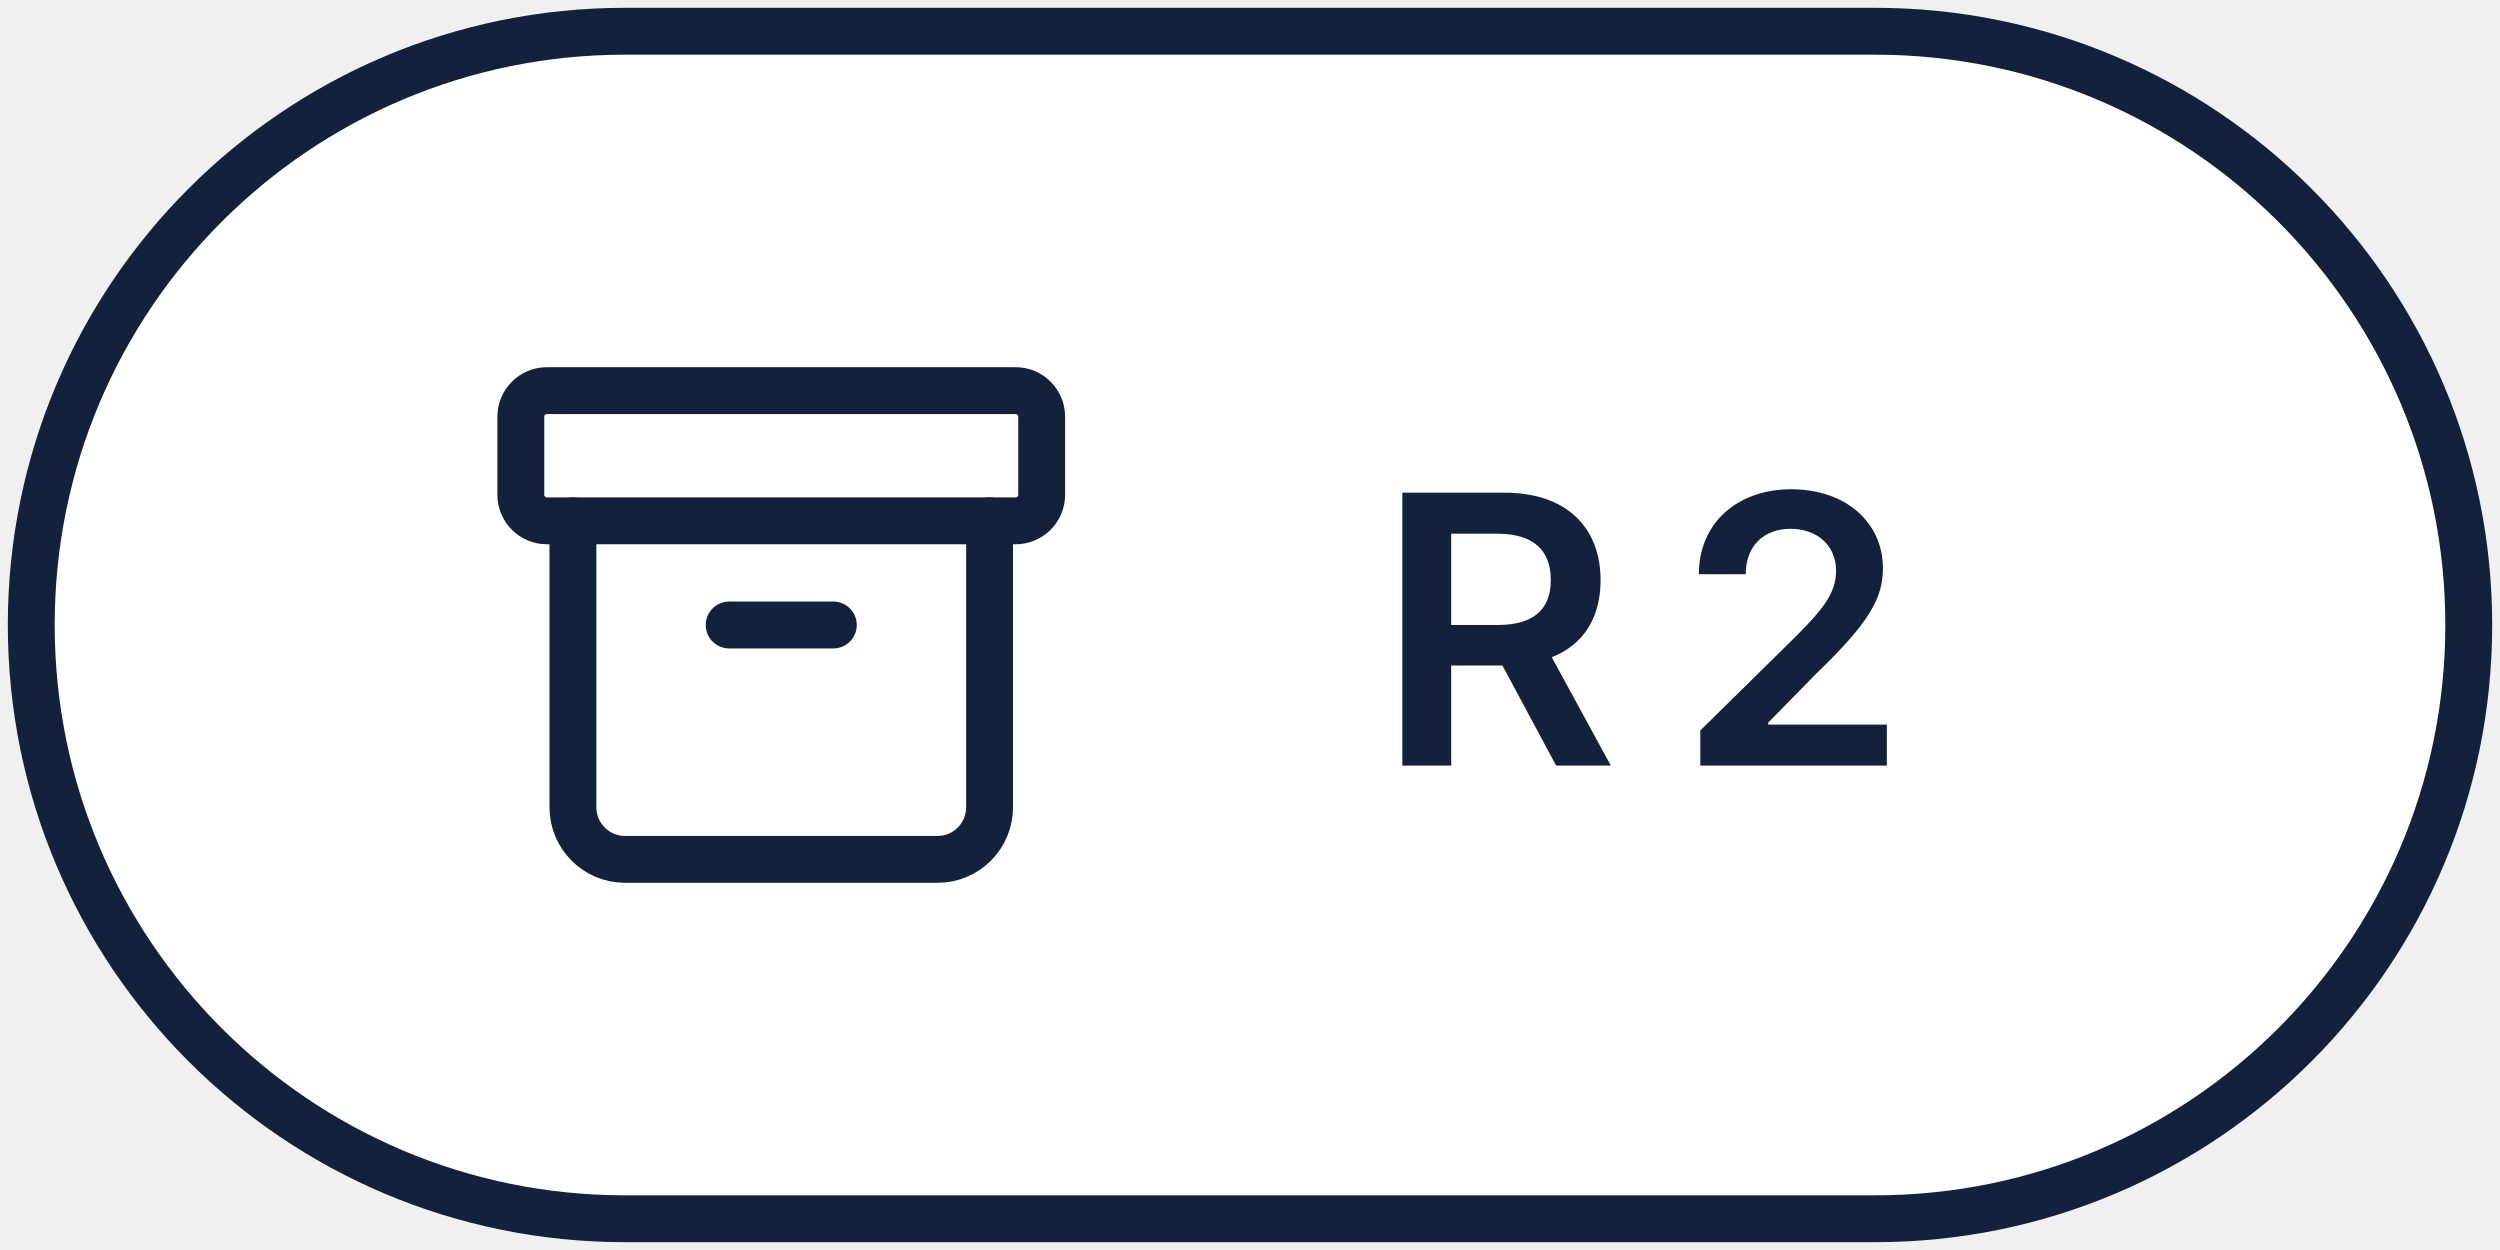
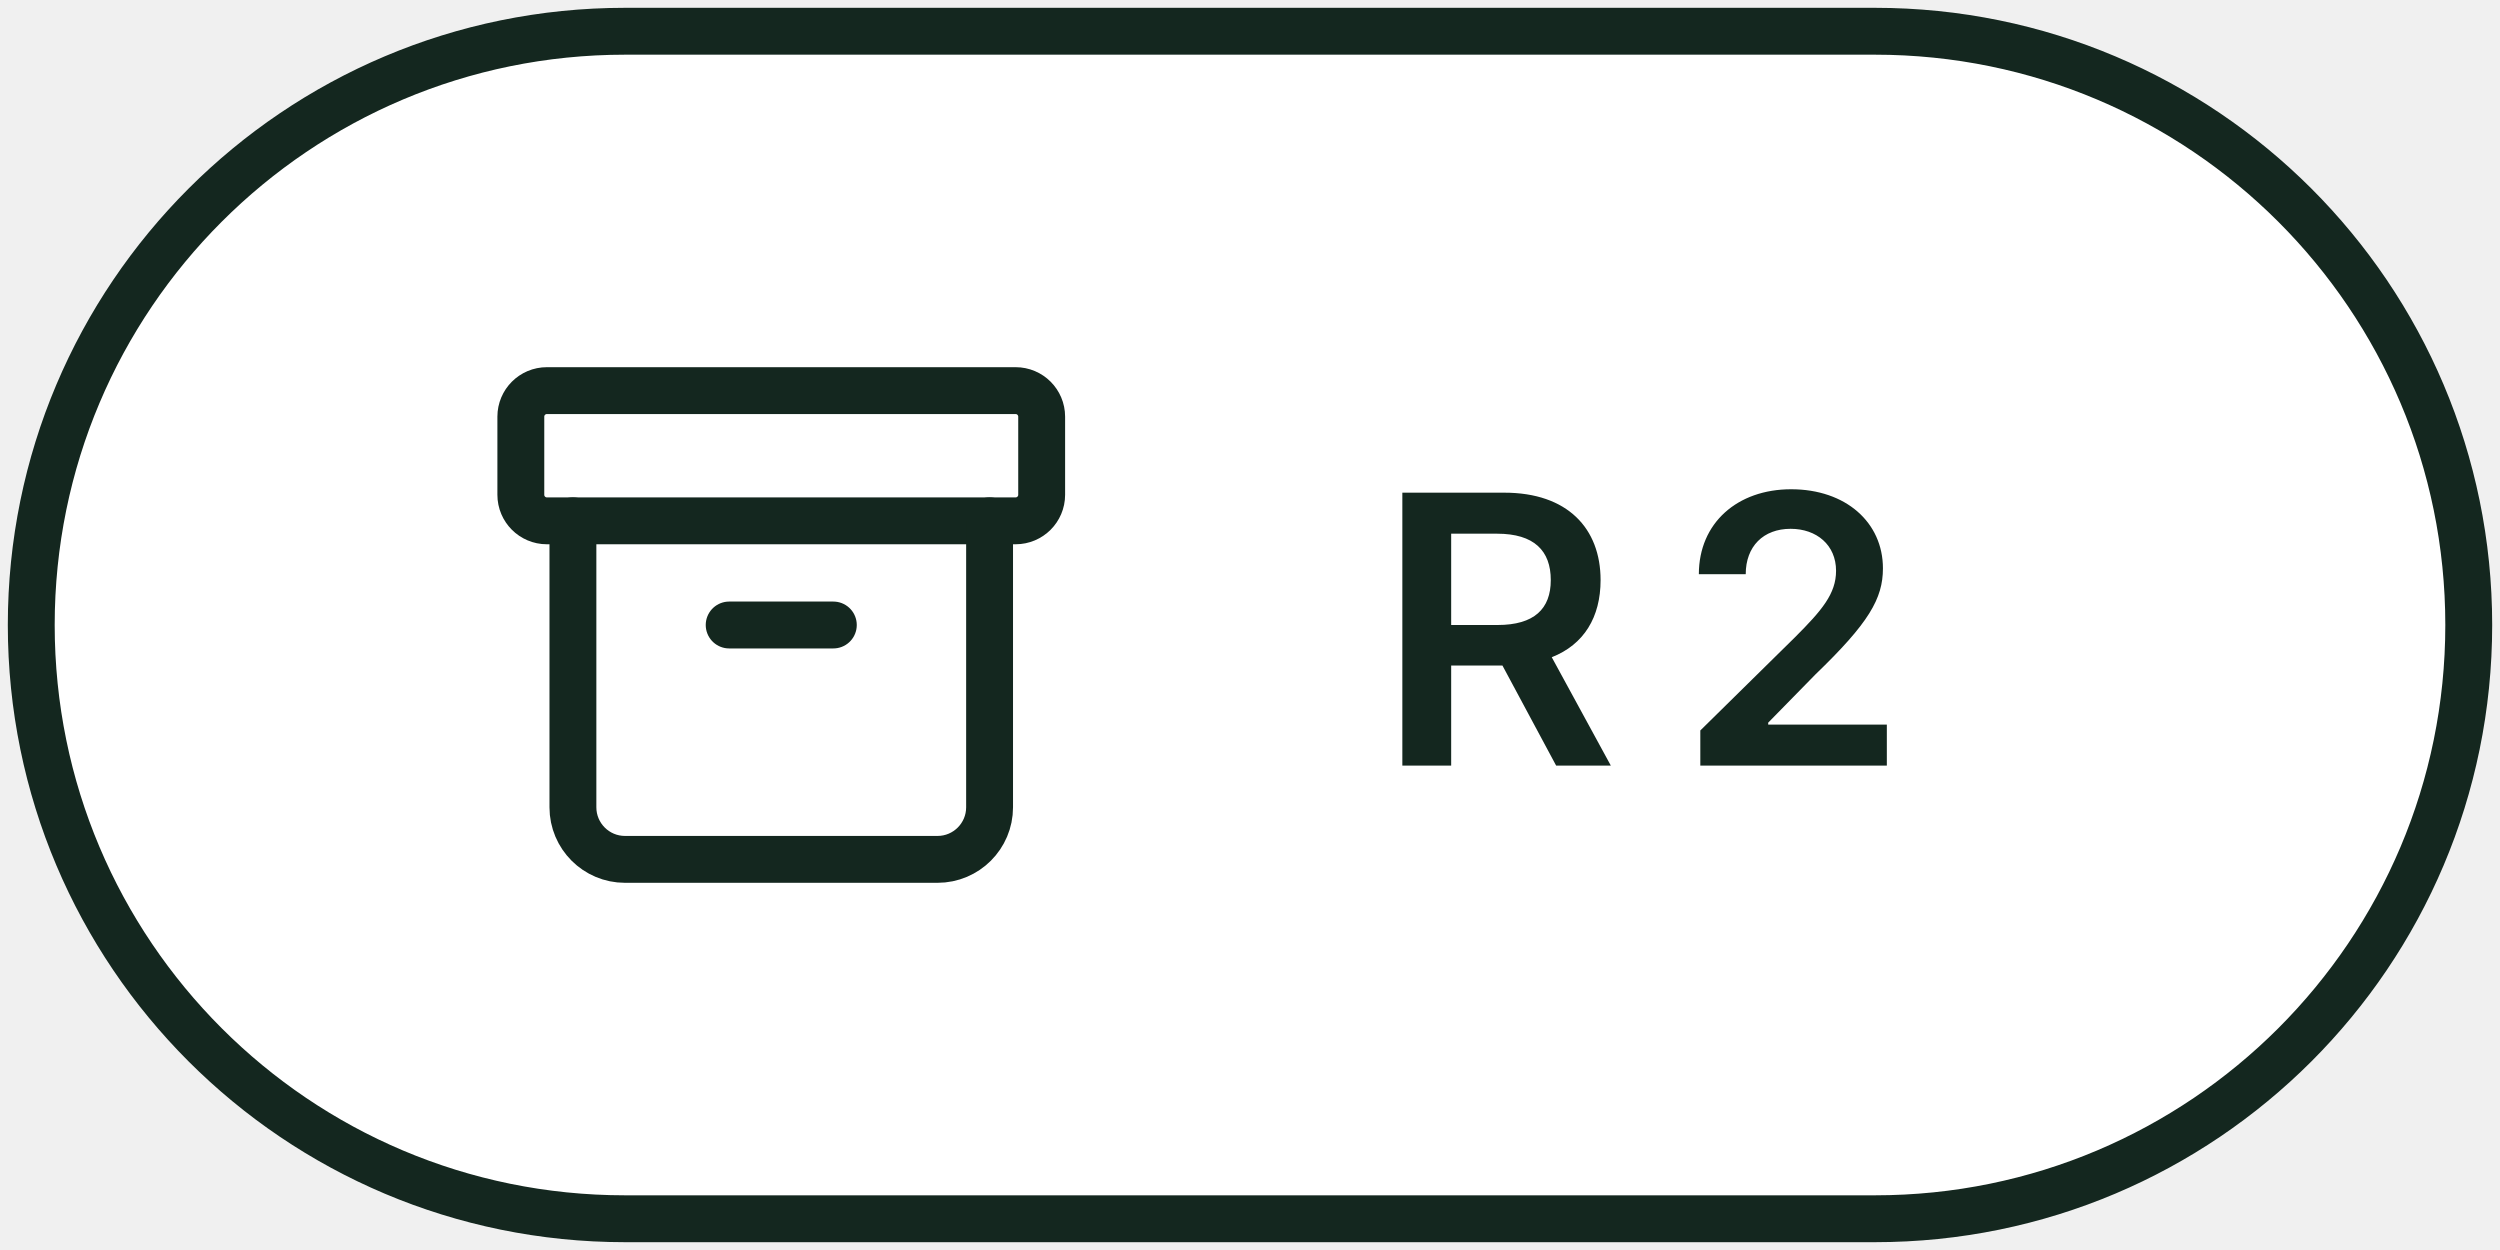
<svg xmlns="http://www.w3.org/2000/svg" viewBox="0 0 80 40" width="80" height="40" font-family="Inter, Helvetica, Arial, sans-serif">
  <defs>
    <pattern id="minor" width="20" height="20" patternUnits="userSpaceOnUse">
-       <path d="M20 0H0V20" fill="none" stroke="#e9eef6" stroke-width="0.6" />
+       <path d="M20 0H0V20" fill="none" stroke="#eceeed" stroke-width="0.6" />
    </pattern>
    <pattern id="major" width="100" height="100" patternUnits="userSpaceOnUse">
      <rect width="100" height="100" fill="url(#minor)" />
-       <path d="M100 0H0V100" fill="none" stroke="#d3dcea" stroke-width="0.9" />
+       <path d="M100 0H0V100" fill="none" stroke="#d9dcdb" stroke-width="0.9" />
    </pattern>
  </defs>
  <style>
- .ink{stroke:#14213d;fill:none;stroke-width:1.5;stroke-linejoin:round}.thin{stroke:#14213d;fill:none;stroke-width:1}
- .acc{stroke:#1f4fe0;fill:none;stroke-width:2}.dash{stroke:#14213d;fill:none;stroke-width:1;stroke-dasharray:4 3}
- .t{fill:#14213d;font-size:11px;letter-spacing:1.6px;font-weight:600}.s{fill:#4a5670;font-size:12px}
+ .ink{stroke:#14271f;fill:none;stroke-width:1.5;stroke-linejoin:round}.thin{stroke:#14271f;fill:none;stroke-width:1}
+ .acc{stroke:#1f7a4d;fill:none;stroke-width:2}.dash{stroke:#14271f;fill:none;stroke-width:1;stroke-dasharray:4 3}
+ .t{fill:#14271f;font-size:11px;letter-spacing:1.6px;font-weight:600}.s{fill:#5d6963;font-size:12px}
</style>
  <rect x="1" y="1" width="78" height="38" rx="19" class="ink" style="fill:#fff" />
-   <svg x="15" y="10" width="20" height="20" viewBox="0 0 24 24" fill="none" stroke="#14213d" stroke-width="1.8" stroke-linecap="round" stroke-linejoin="round">
+   <svg x="15" y="10" width="20" height="20" viewBox="0 0 24 24" fill="none" stroke="#14271f" stroke-width="1.8" stroke-linecap="round" stroke-linejoin="round">
    <rect width="20" height="5" x="2" y="3" rx="1" />
    <path d="M4 8v11a2 2 0 0 0 2 2h12a2 2 0 0 0 2-2V8" />
    <path d="M10 12h4" />
  </svg>
  <text x="44" y="24.5" class="t" style="font-size:12px;letter-spacing:1.8px">R2</text>
</svg>
